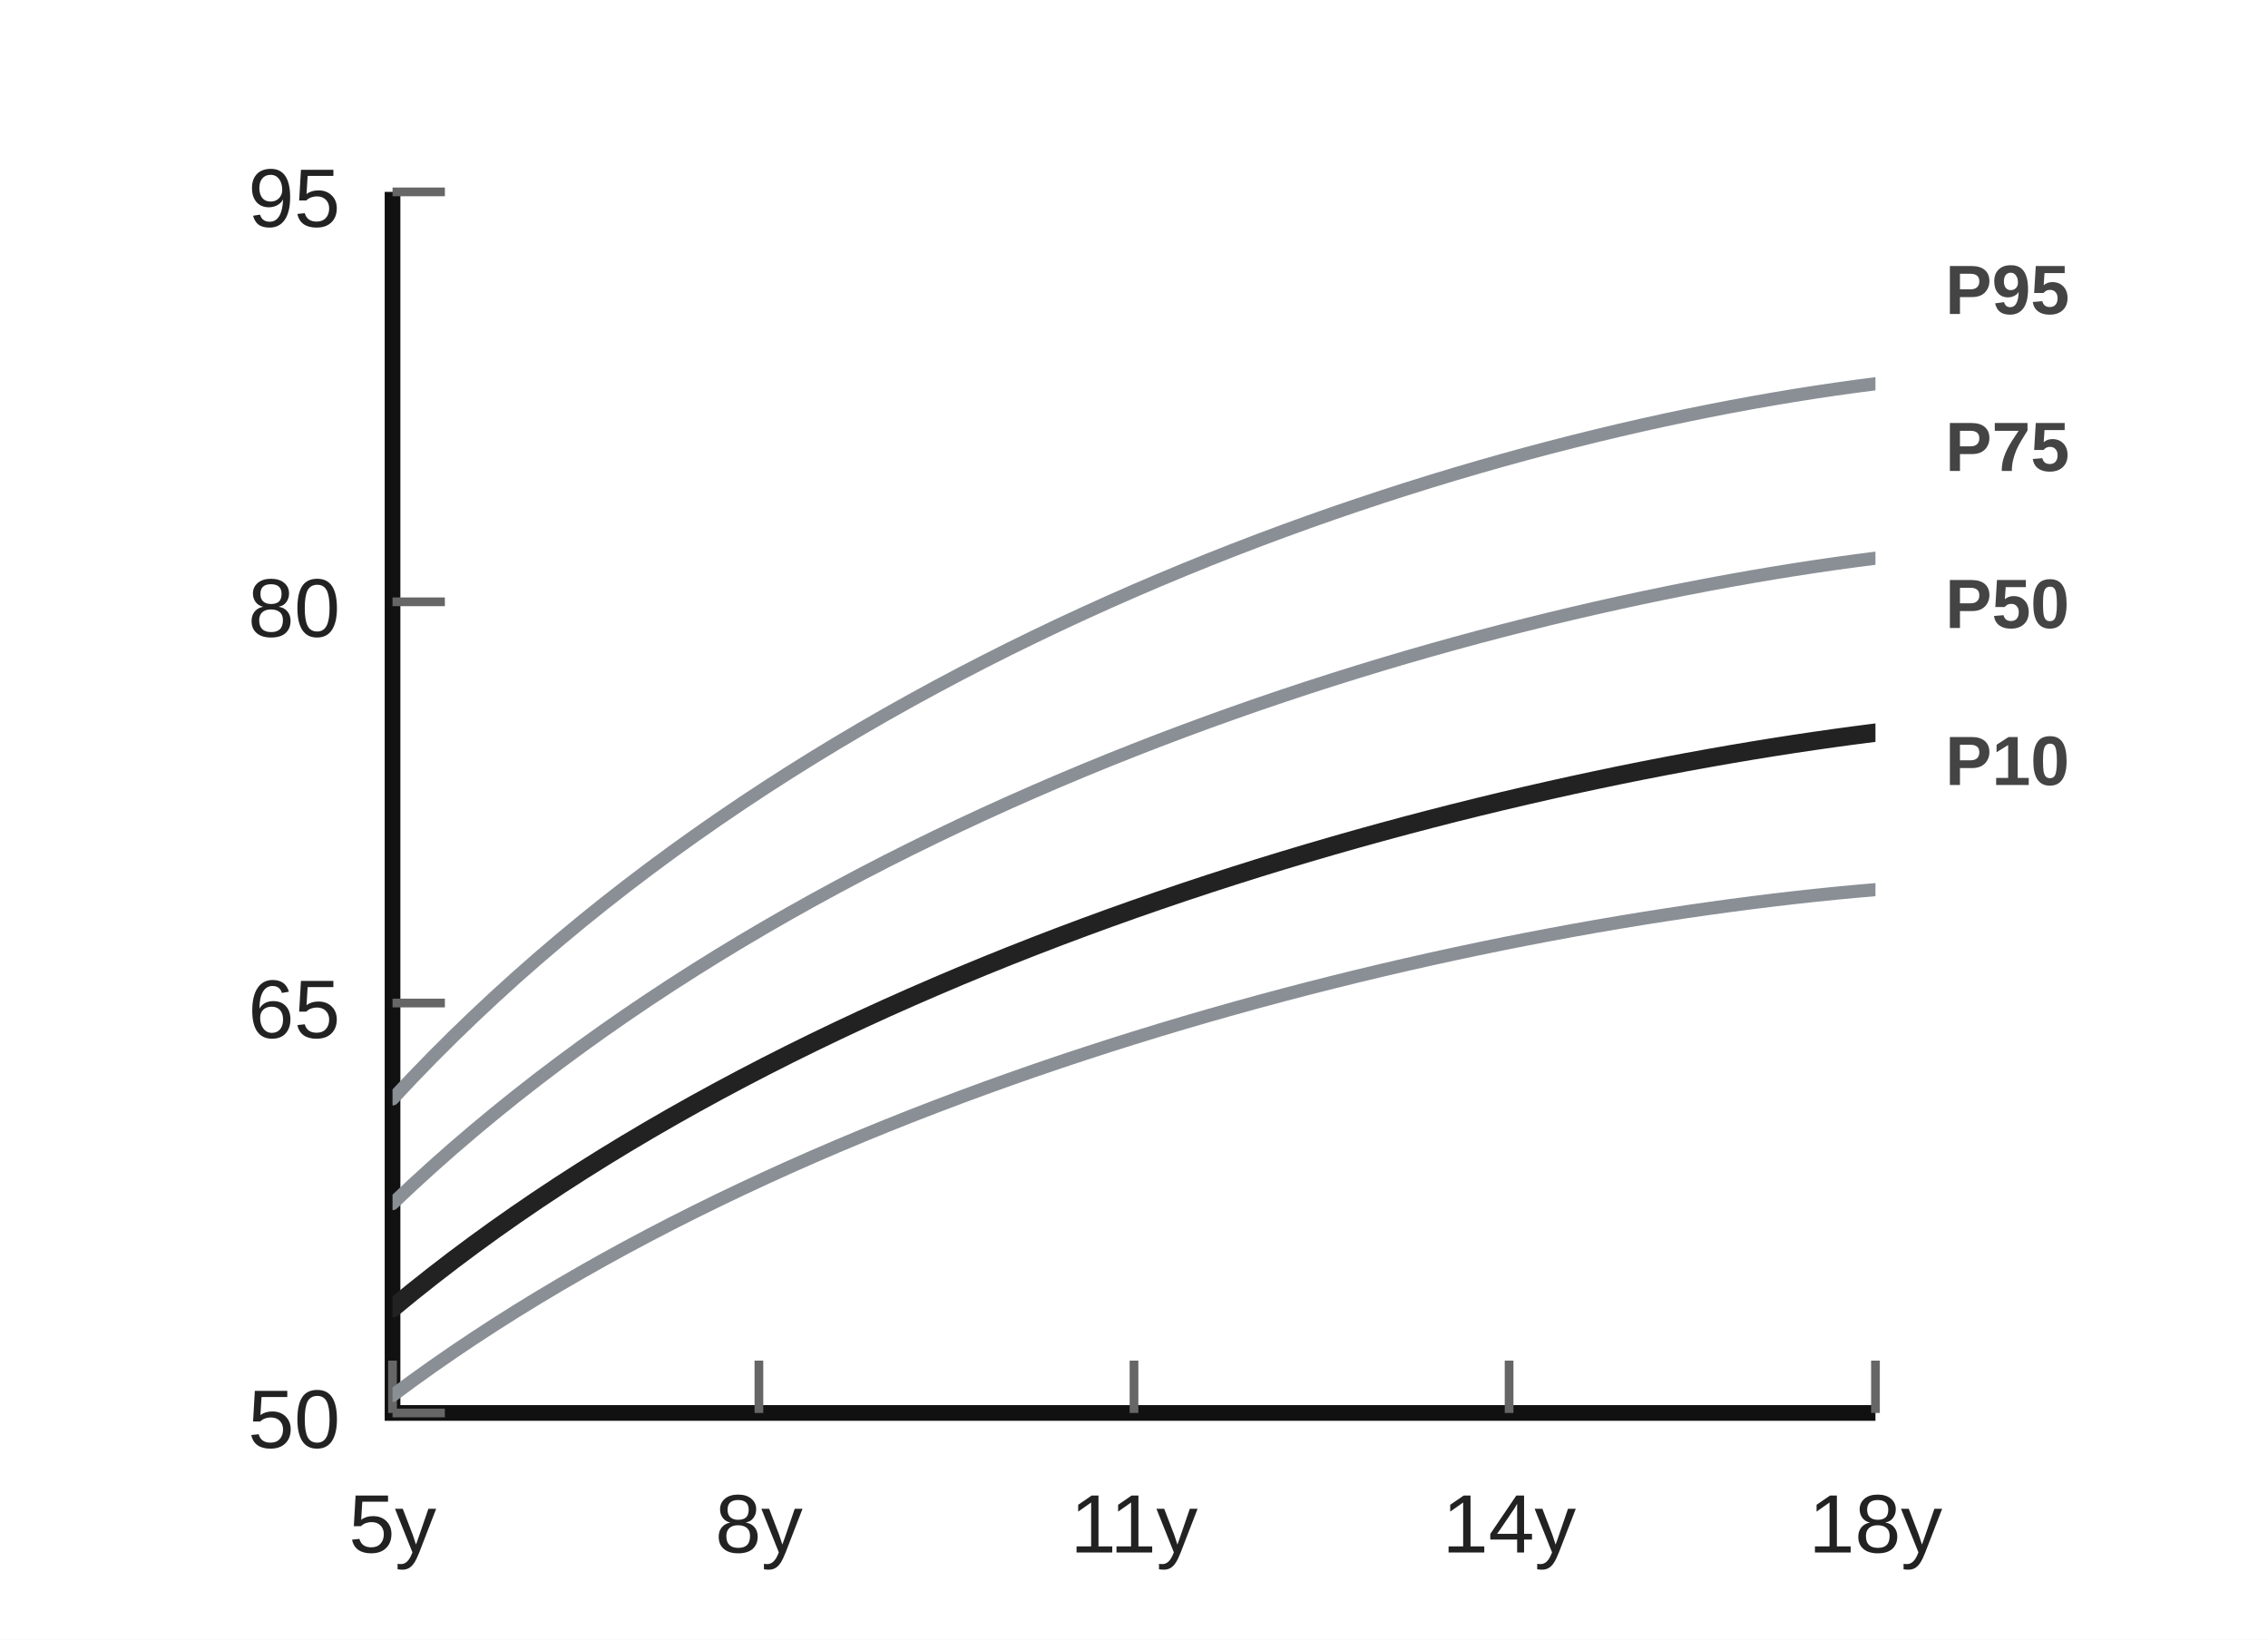
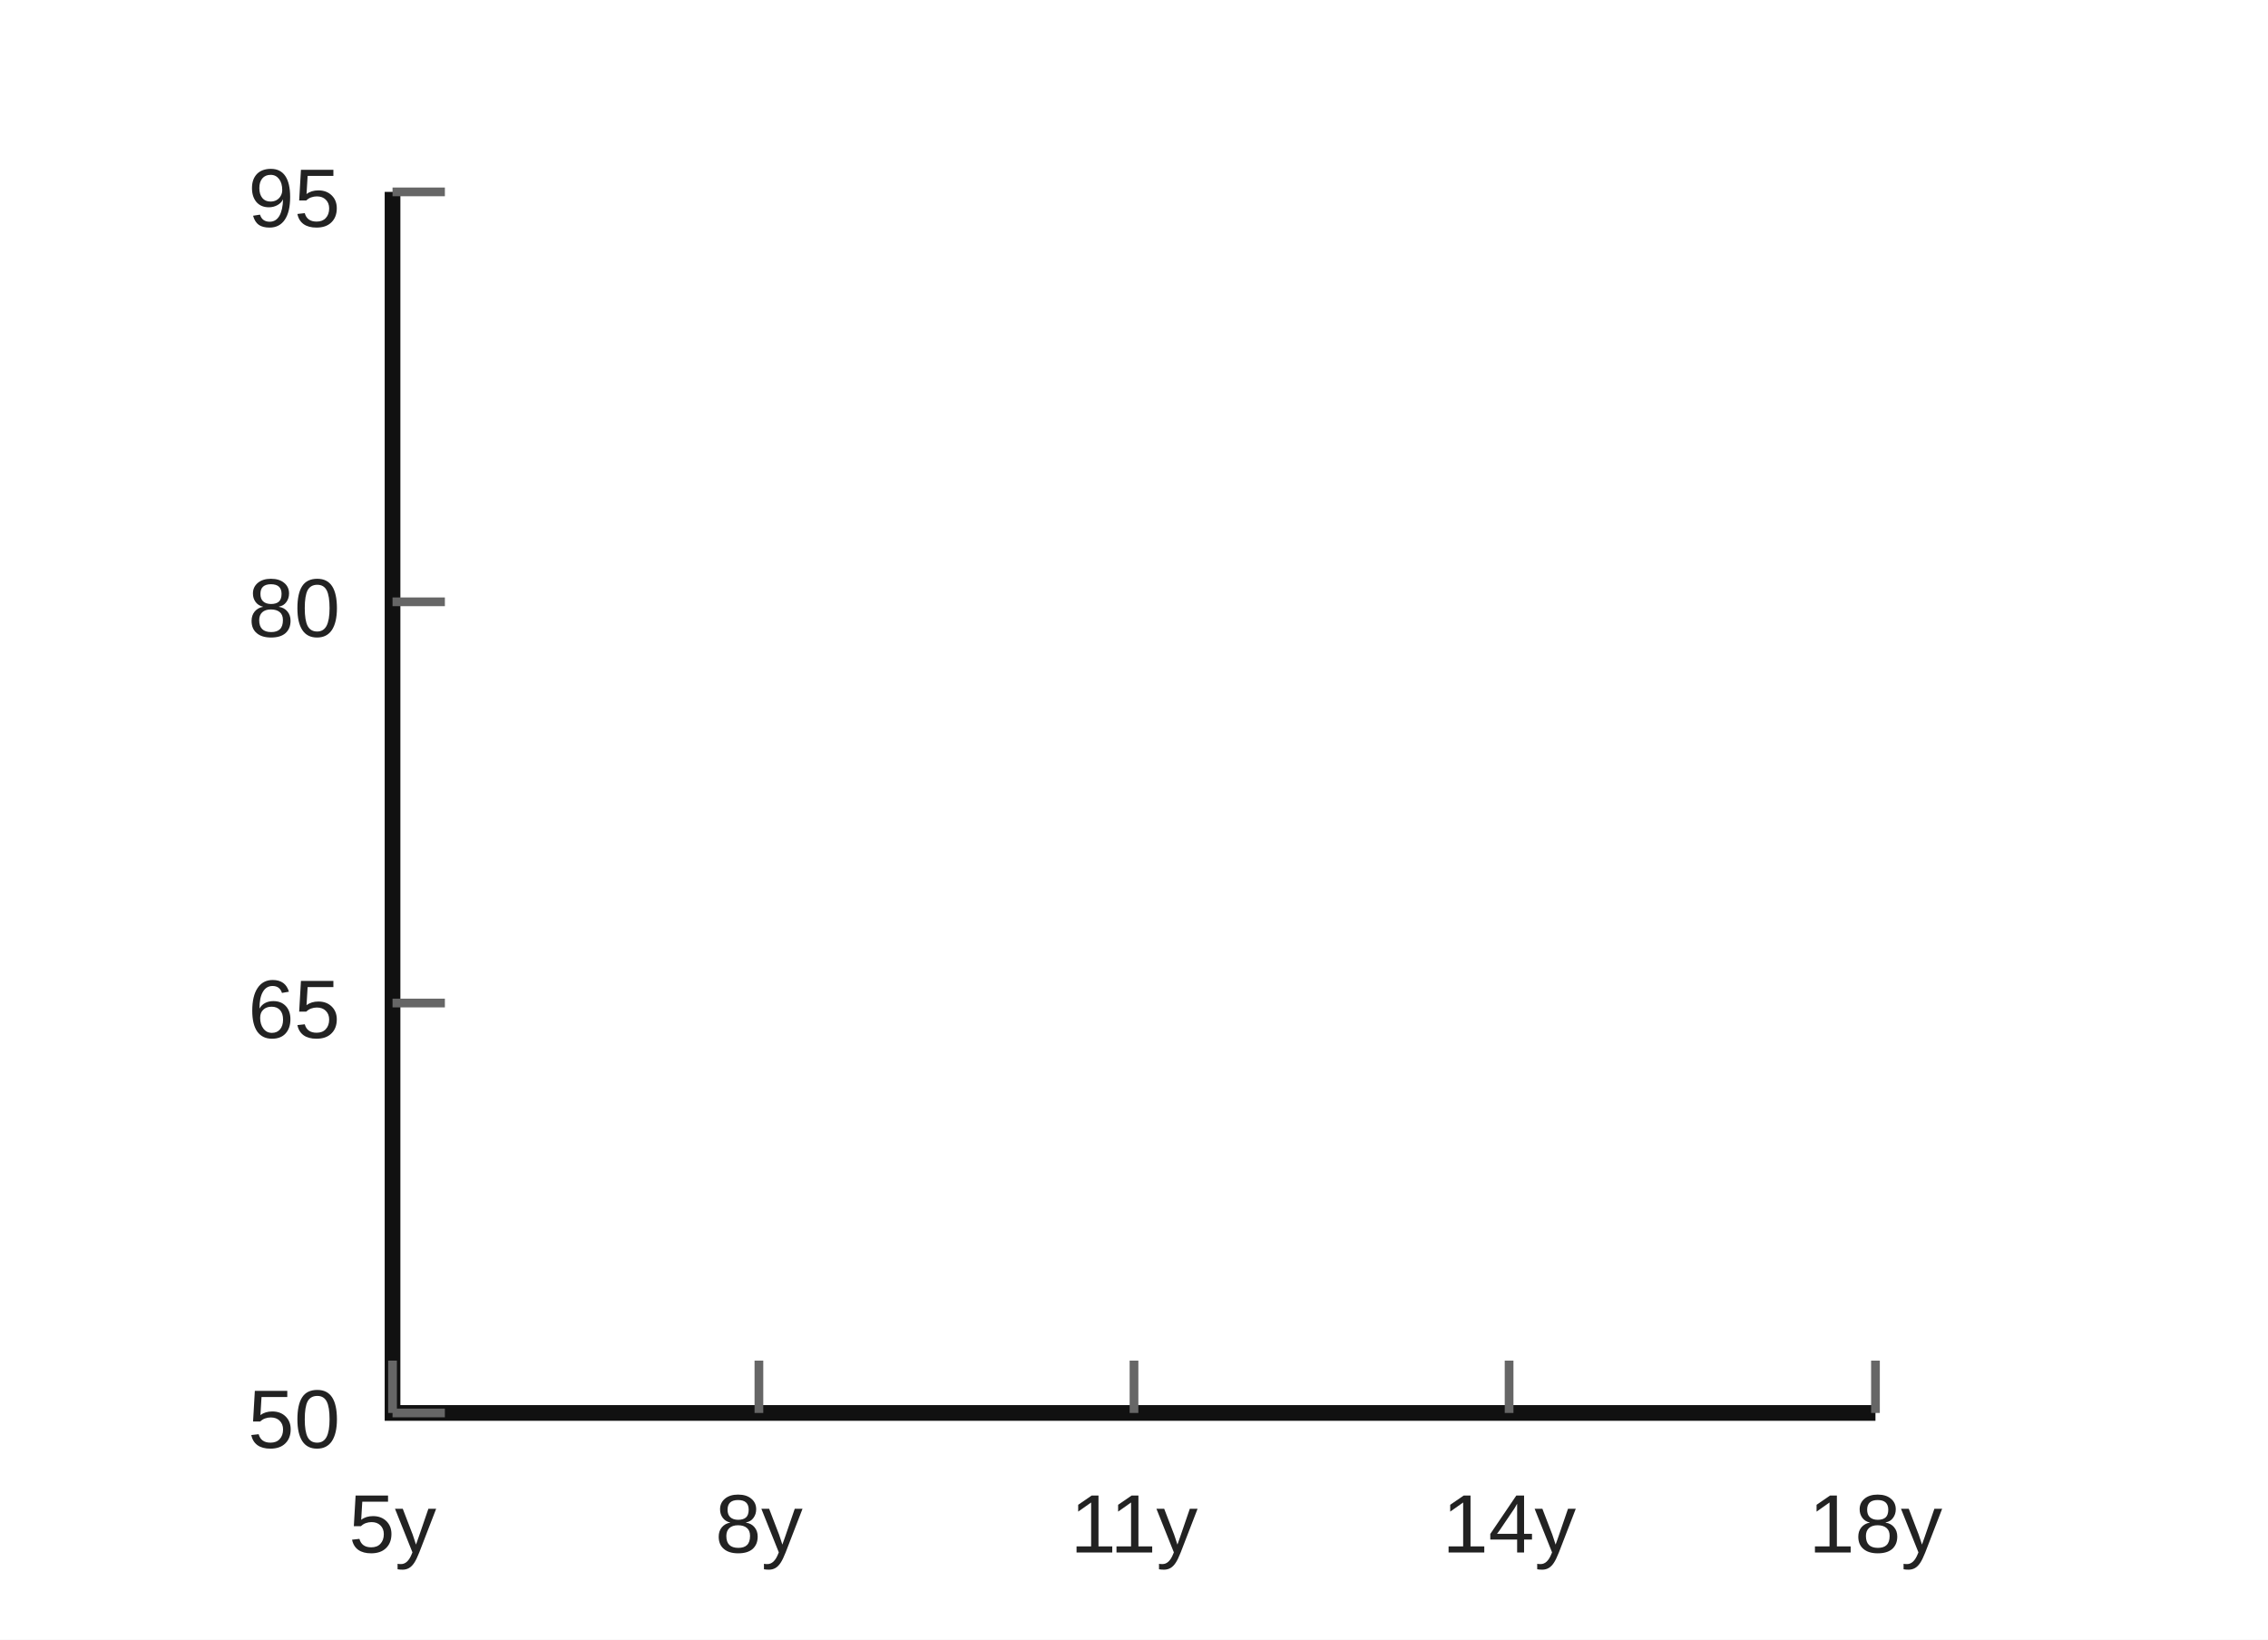
<svg xmlns="http://www.w3.org/2000/svg" viewBox="0 0 260 188" role="img" aria-label="Indian Boys Waist Circumference">
  <style>
    .axis { stroke: #111; stroke-width: 1.8; fill: none; }
    .tick { stroke: #666; stroke-width: 1; }
    .label { fill: #222; font: 9.5px Arial, sans-serif; text-anchor: middle; }
    .ylabel { fill: #222; font: 9.5px Arial, sans-serif; text-anchor: end; }
    .curve { fill: none; stroke: #8a8f96; stroke-width: 1.5; stroke-linecap: round; }
    .median { fill: none; stroke: #222; stroke-width: 2.1; stroke-linecap: round; }
    .percentile { fill: #444; font: 700 8px Arial, sans-serif; }
  </style>
  <rect x="0" y="0" width="260" height="188" fill="#fff" />
  <defs>
    <clipPath id="clip-boys-waist-circumference-minimal-svg-0">
      <rect x="45" y="22" width="170" height="140" />
    </clipPath>
  </defs>
  <path class="axis" d="M45 22 V162 H215" />
  <path class="tick" d="M45 162 V156" />
  <text class="label" x="45" y="178">5y</text>
  <path class="tick" d="M87 162 V156" />
  <text class="label" x="87" y="178">8y</text>
  <path class="tick" d="M130 162 V156" />
  <text class="label" x="130" y="178">11y</text>
  <path class="tick" d="M173 162 V156" />
  <text class="label" x="173" y="178">14y</text>
  <path class="tick" d="M215 162 V156" />
  <text class="label" x="215" y="178">18y</text>
  <path class="tick" d="M45 22 H51" />
  <text class="ylabel" x="39" y="26">95</text>
  <path class="tick" d="M45 69 H51" />
  <text class="ylabel" x="39" y="73">80</text>
  <path class="tick" d="M45 115 H51" />
  <text class="ylabel" x="39" y="119">65</text>
  <path class="tick" d="M45 162 H51" />
  <text class="ylabel" x="39" y="166">50</text>
-   <g clip-path="url(#clip-boys-waist-circumference-minimal-svg-0)">
-     <path class="curve" d="M45 126 C93 74, 167 50, 215 44" />
-     <path class="curve" d="M45 138 C93 92, 167 70, 215 64" />
-     <path class="median" d="M45 150 C93 110, 167 90, 215 84" />
-     <path class="curve" d="M45 160 C93 124, 167 106, 215 102" />
-   </g>
-   <text class="percentile" x="223" y="36">P95</text>
-   <text class="percentile" x="223" y="54">P75</text>
-   <text class="percentile" x="223" y="72">P50</text>
-   <text class="percentile" x="223" y="90">P10</text>
</svg>
